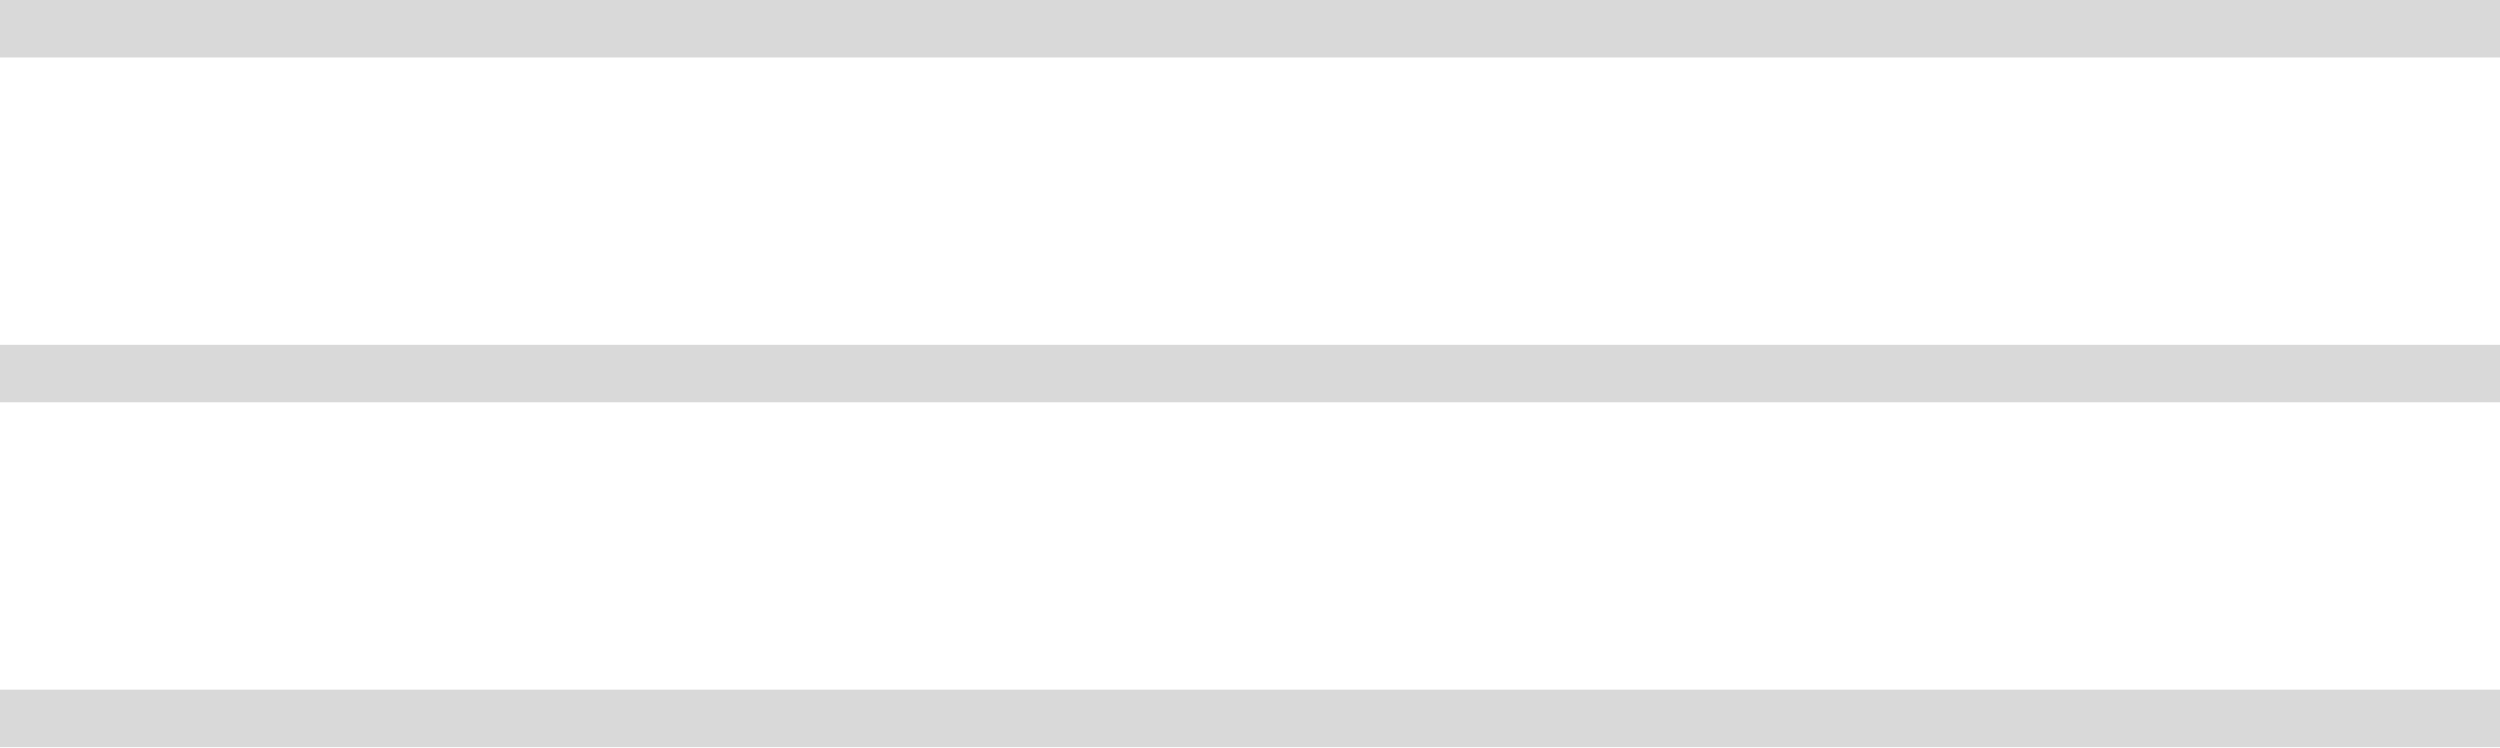
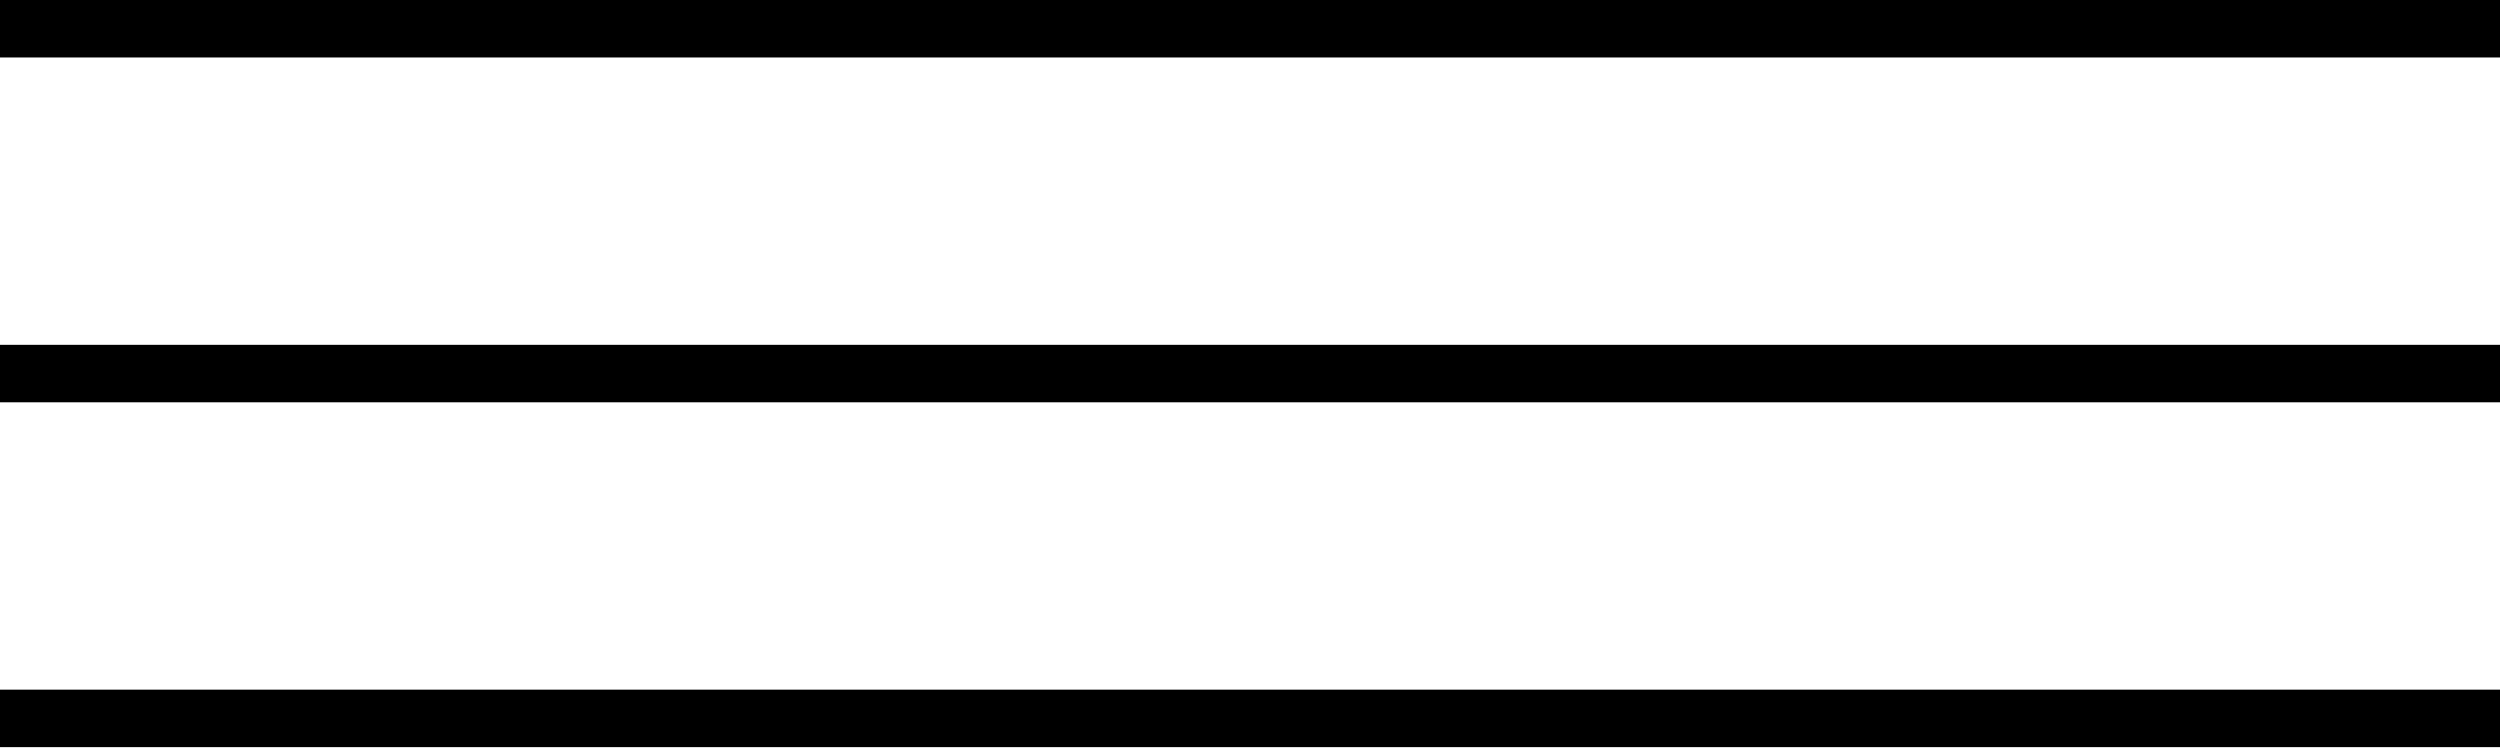
<svg xmlns="http://www.w3.org/2000/svg" width="174" height="52" viewBox="0 0 174 52" fill="none">
-   <rect width="174" height="4" fill="#D9D9D9" />
-   <rect y="24" width="174" height="4" fill="#D9D9D9" />
-   <rect y="48" width="174" height="4" fill="#D9D9D9" />
+   <rect width="174" height="4" fill="currentColor" />
+   <rect y="24" width="174" height="4" fill="currentColor" />
+   <rect y="48" width="174" height="4" fill="currentColor" />
</svg>
